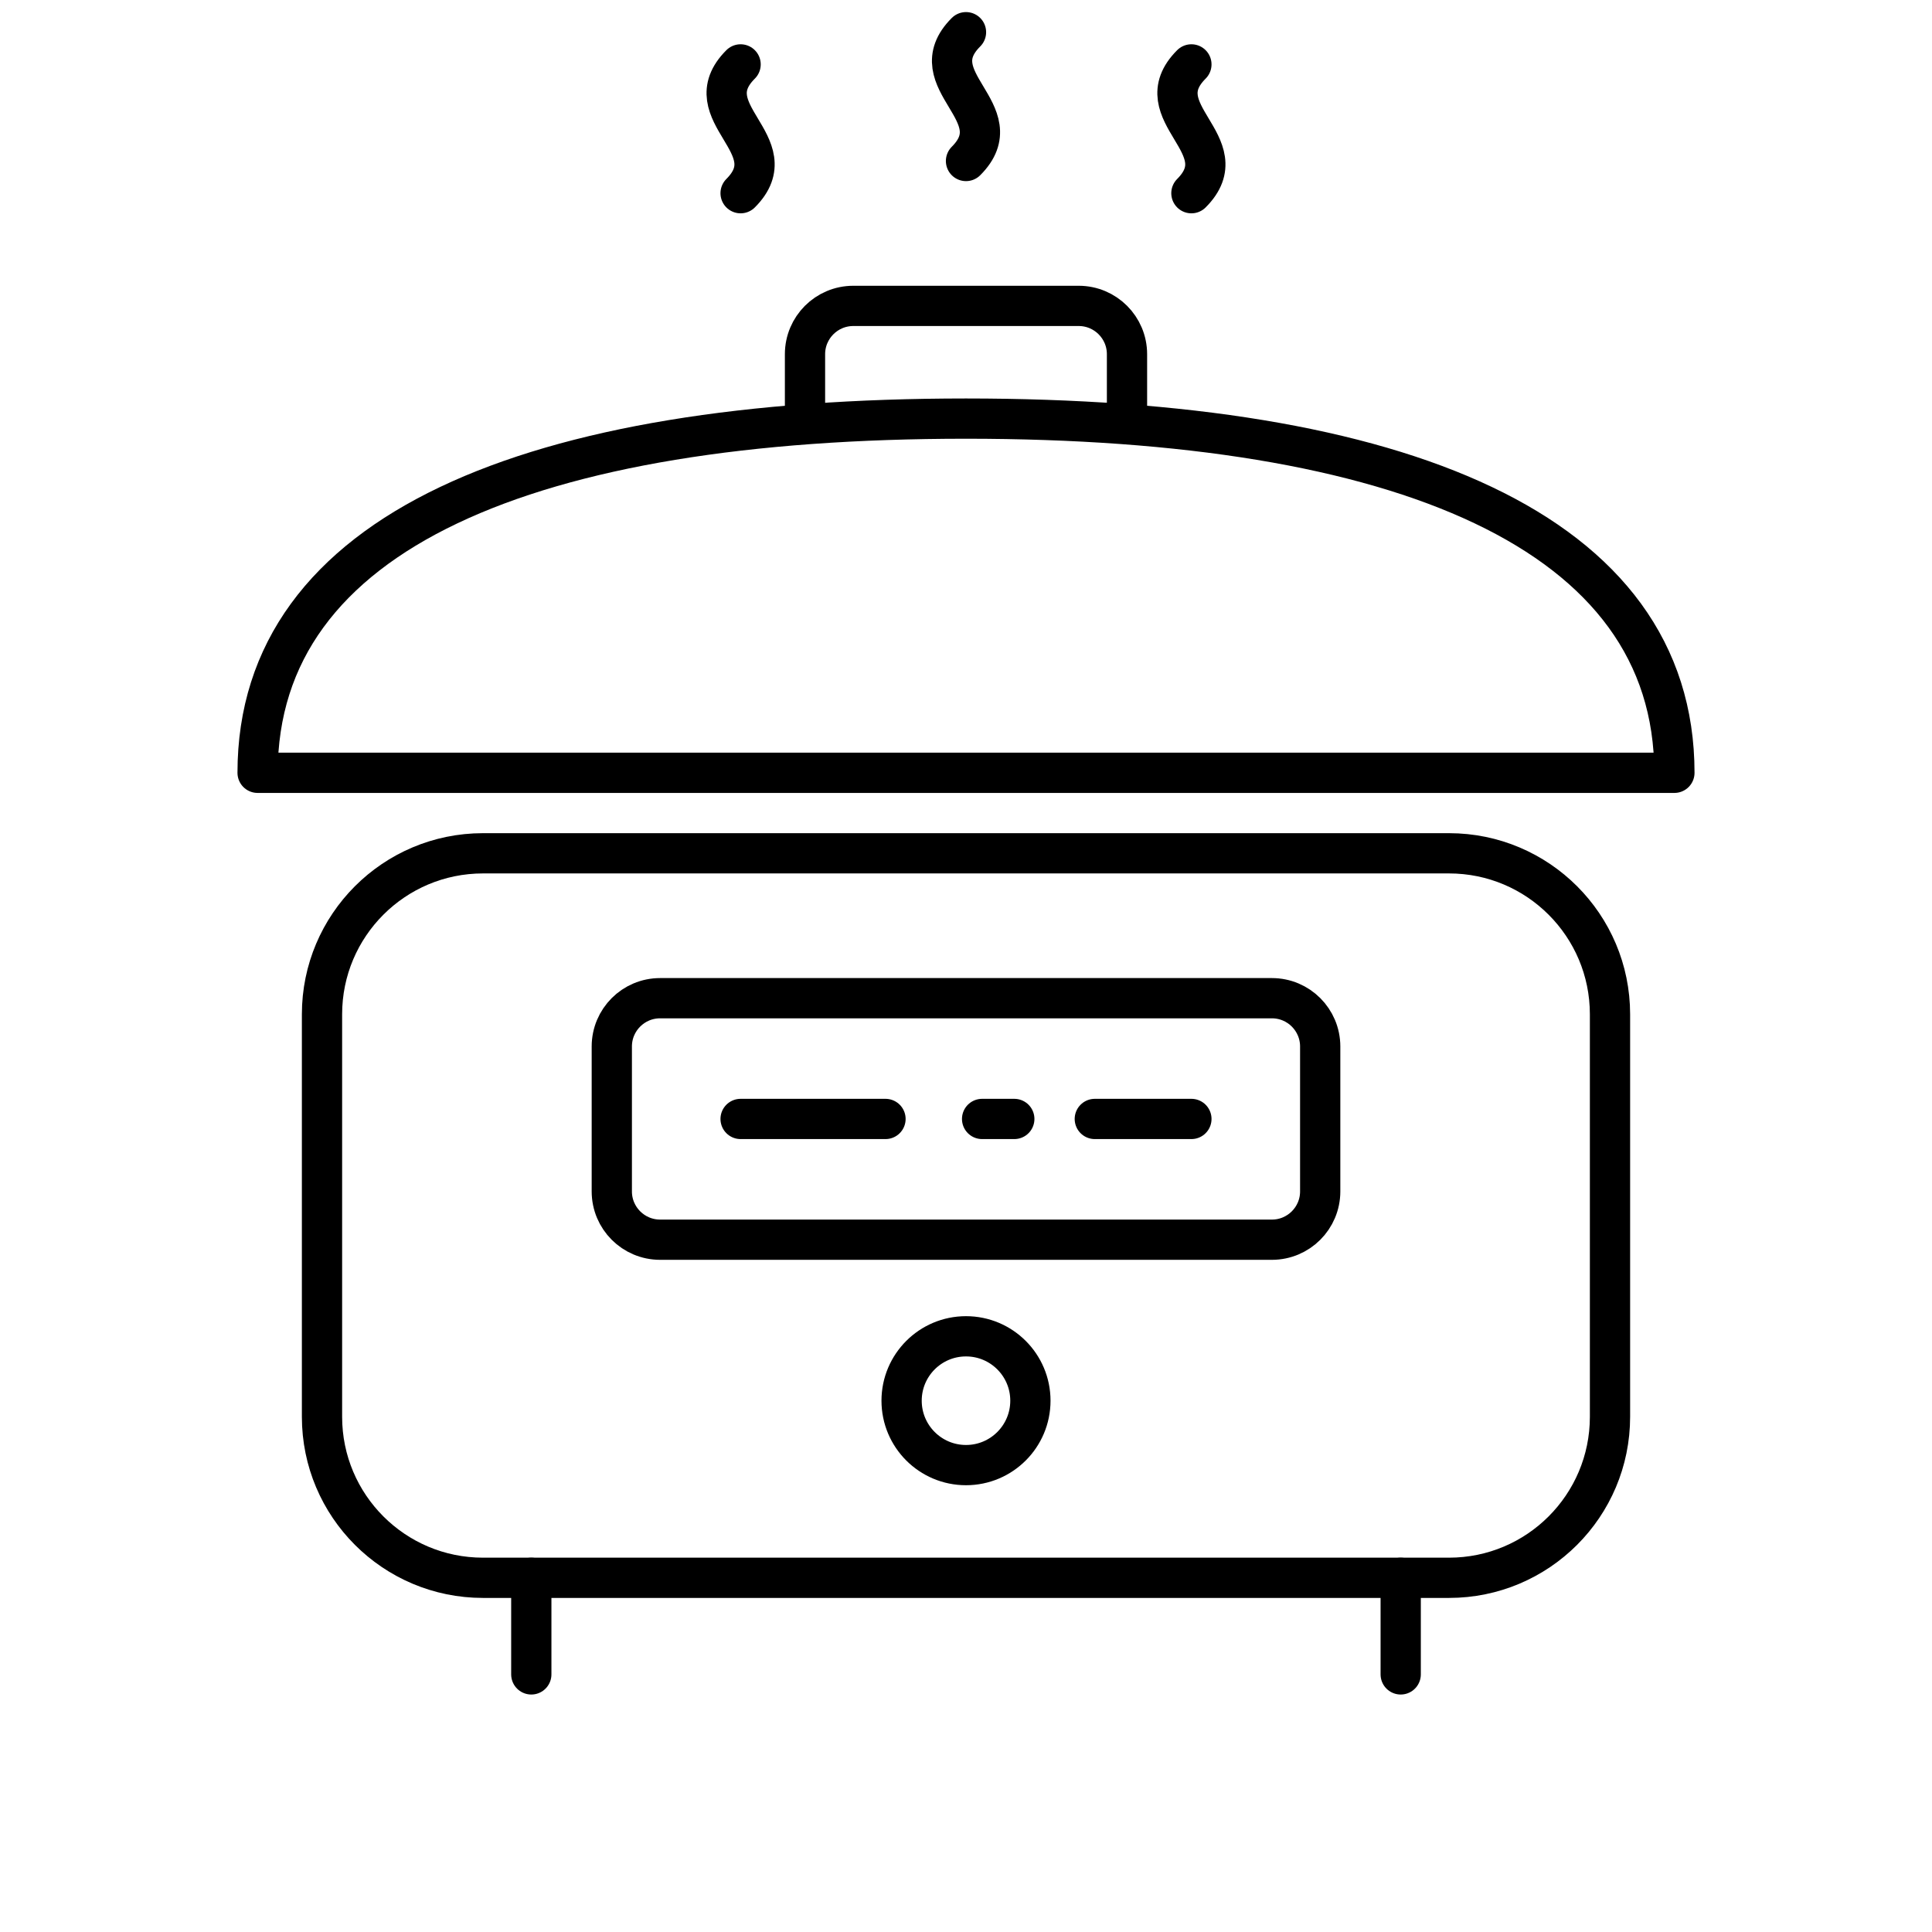
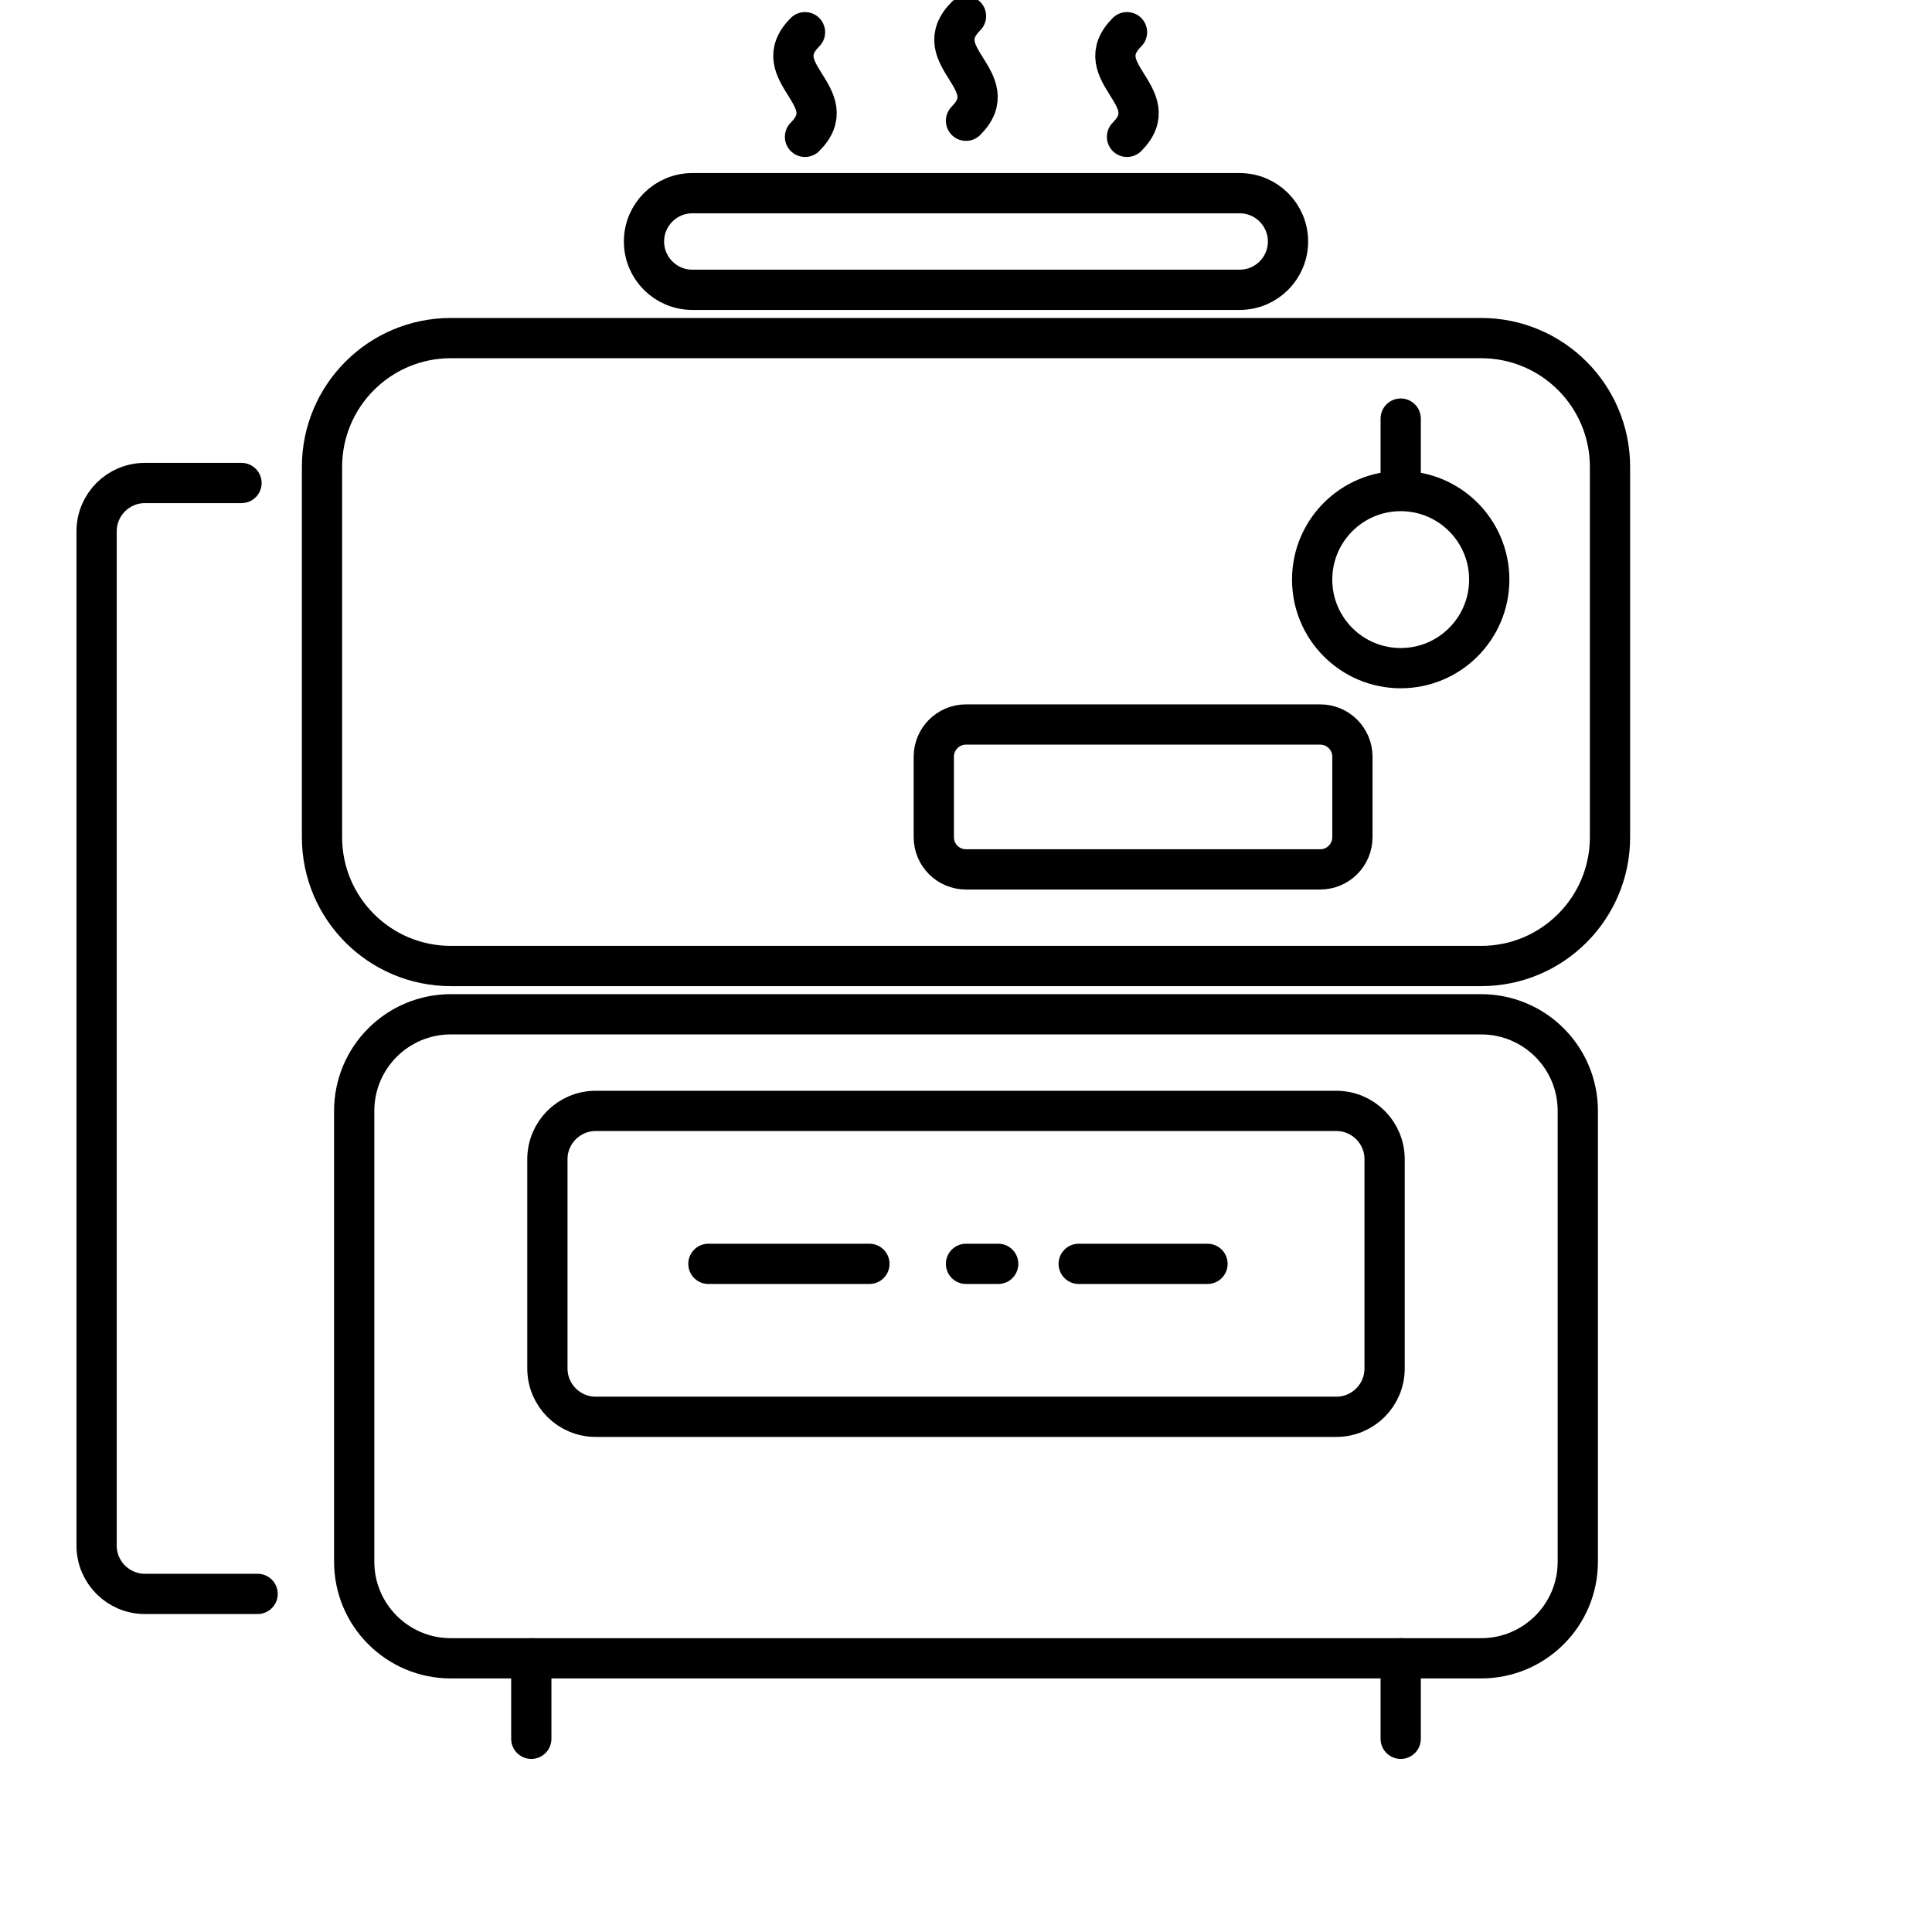
<svg xmlns="http://www.w3.org/2000/svg" viewBox="0 0 120 120">
  <g fill="none" stroke="currentColor" stroke-width="2.5" stroke-linecap="round" stroke-linejoin="round">
-     <path class="steam" d="M46 4c-3 3 3 5 0 8M60 2c-3 3 3 5 0 8M74 4c-3 3 3 5 0 8" />
-     <path d="M50 26v-4a3 3 0 0 1 3-3h14a3 3 0 0 1 3 3v4" />
-     <path d="M16 48c0-15 17-22 44-22s44 7 44 22z" />
-     <rect x="20" y="53" width="80" height="45" rx="10" />
-     <rect class="hl" x="38" y="62" width="44" height="15" rx="3" />
-     <path d="M46 69.5h9M61 69.5h2M68 69.5h6" />
-     <circle cx="60" cy="87" r="4" />
-     <path d="M33 98v6M87 98v6" />
+     <path class="steam" d="M50 2c-2.5 2.5 2.5 4 0 6.5M60 1c-2.5 2.5 2.5 4 0 6.5M70 2c-2.5 2.5 2.5 4 0 6.5" />
+     <rect x="40" y="12" width="40" height="6" rx="3" />
+     <rect x="20" y="21" width="80" height="39" rx="8" />
+     <path d="M87 26v4" />
+     <circle class="hl" cx="87" cy="36" r="5.5" />
+     <rect x="58" y="45" width="26" height="9" rx="2" />
+     <rect x="22" y="63" width="76" height="40" rx="6" />
+     <rect class="hl" x="34" y="69" width="52" height="19" rx="3" />
+     <path d="M44 78.5h10M60 78.5h2M67 78.5h8" />
+     <path d="M15 30h-6a3 3 0 0 0-3 3v63a3 3 0 0 0 3 3h7" />
+     <path d="M33 103v5M87 103v5" />
  </g>
</svg>
